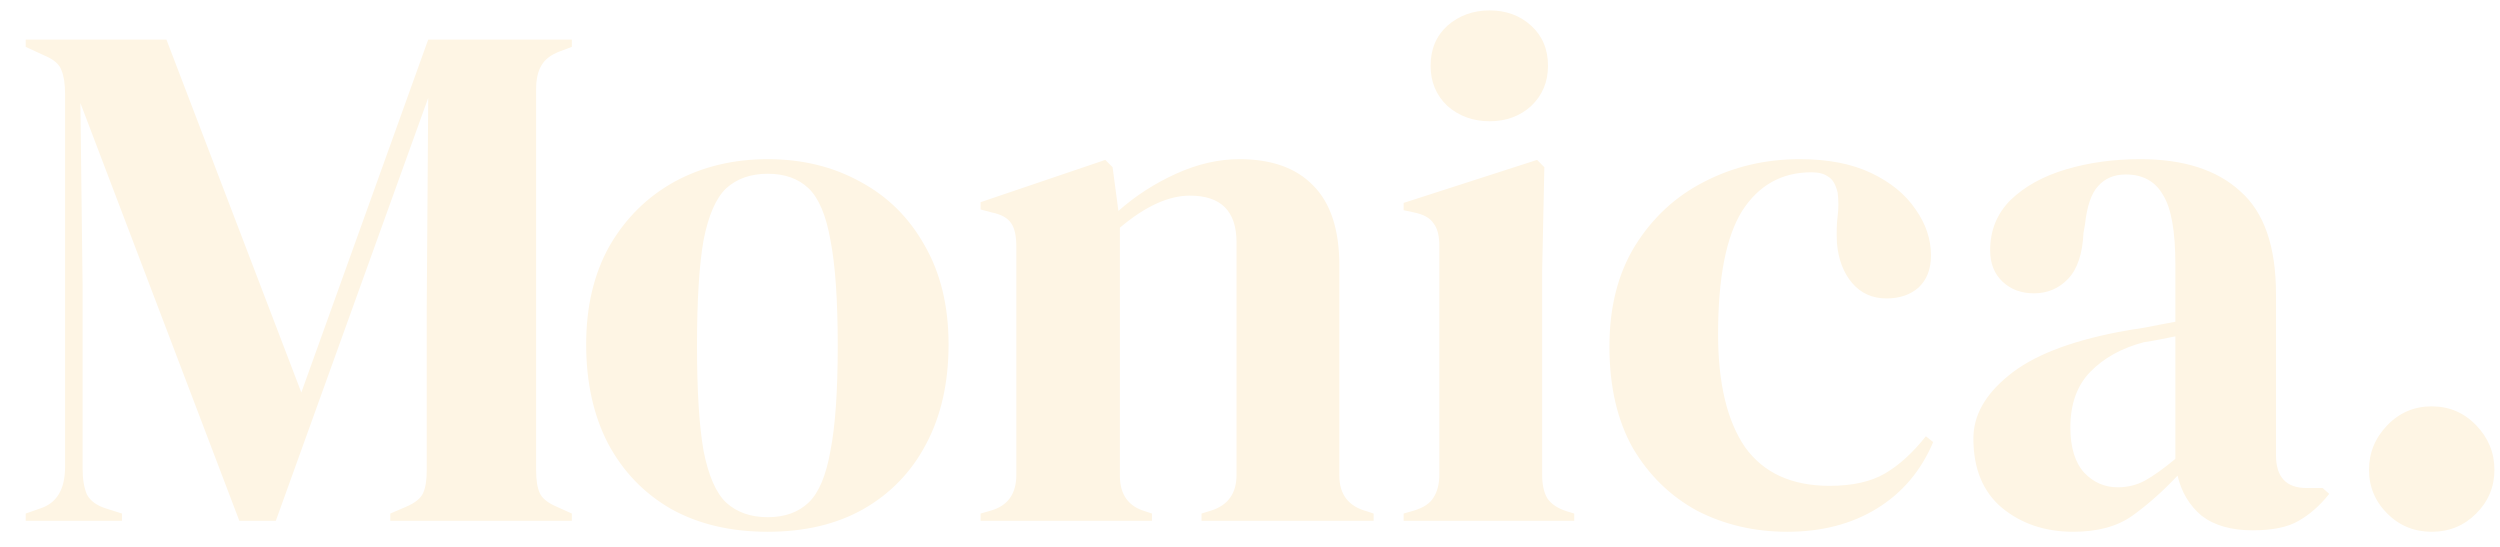
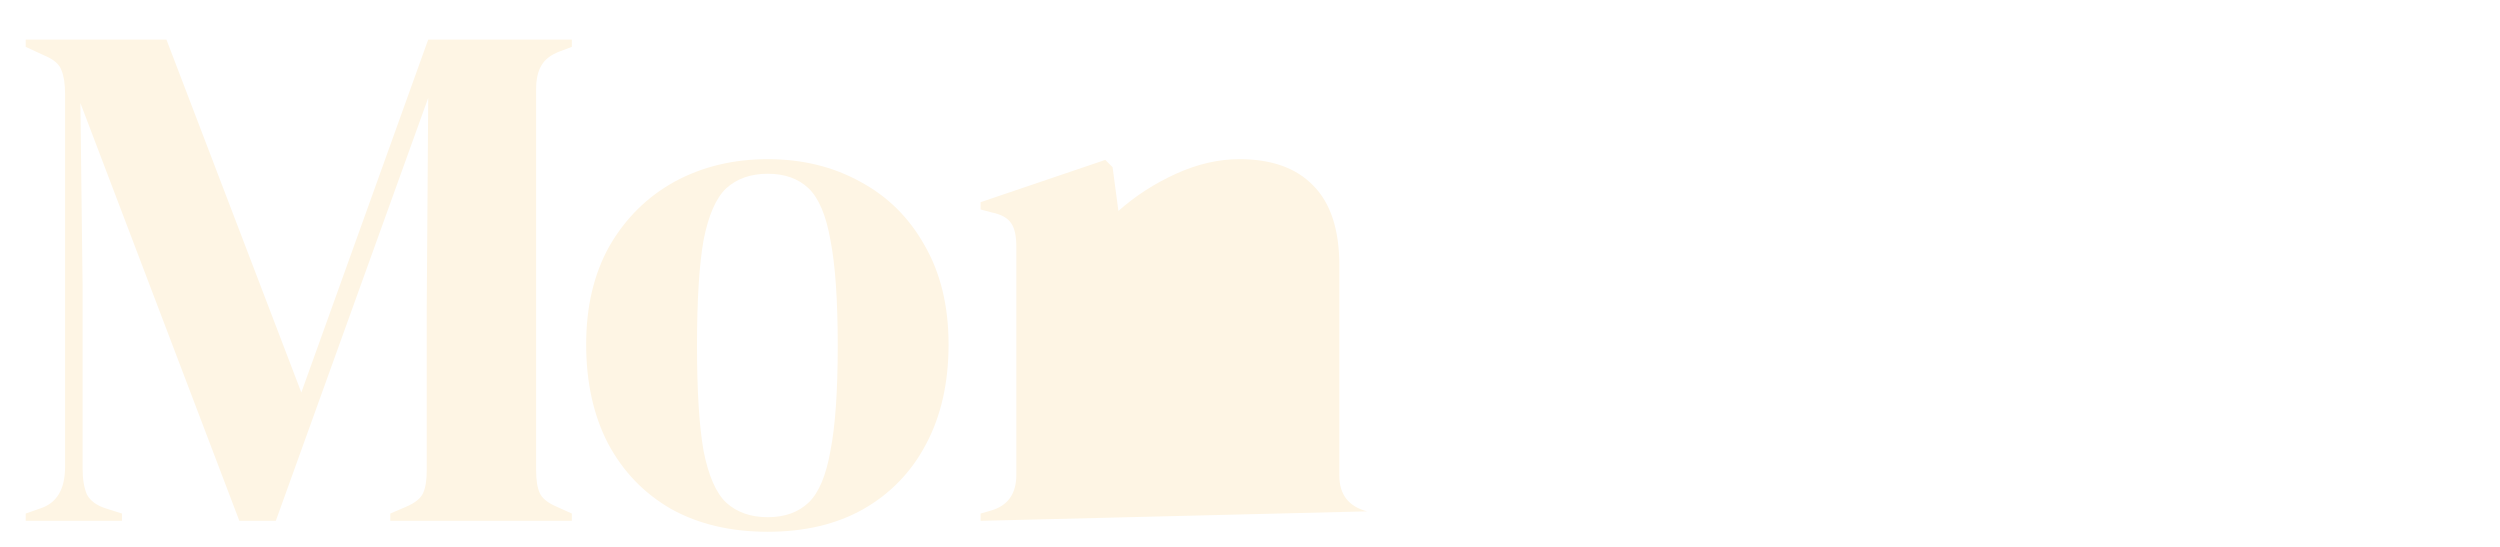
<svg xmlns="http://www.w3.org/2000/svg" width="96" height="21" viewBox="0 0 96 21" fill="none">
-   <path d="M0.987 20V19.72L1.547 19.524C2.182 19.319 2.499 18.787 2.499 17.928V3.592C2.499 3.219 2.452 2.92 2.359 2.696C2.284 2.472 2.07 2.285 1.715 2.136L0.987 1.8V1.52H6.391L11.571 15.072L16.443 1.52H21.959V1.8L21.511 1.968C21.156 2.099 20.914 2.285 20.783 2.528C20.652 2.752 20.587 3.051 20.587 3.424V18.068C20.587 18.441 20.634 18.731 20.727 18.936C20.82 19.141 21.044 19.319 21.399 19.468L21.959 19.72V20H14.987V19.72L15.575 19.468C15.93 19.319 16.154 19.141 16.247 18.936C16.34 18.731 16.387 18.441 16.387 18.068V11.768L16.443 3.76L10.591 20H9.191L3.087 3.956L3.171 10.928V17.984C3.171 18.395 3.227 18.731 3.339 18.992C3.47 19.235 3.712 19.412 4.067 19.524L4.683 19.72V20H0.987ZM29.481 20.42C28.063 20.42 26.831 20.131 25.785 19.552C24.74 18.955 23.928 18.115 23.349 17.032C22.789 15.949 22.509 14.68 22.509 13.224C22.509 11.768 22.808 10.508 23.405 9.444C24.021 8.38 24.852 7.559 25.897 6.98C26.961 6.401 28.156 6.112 29.481 6.112C30.807 6.112 31.992 6.401 33.037 6.98C34.083 7.54 34.904 8.352 35.501 9.416C36.117 10.48 36.425 11.749 36.425 13.224C36.425 14.699 36.136 15.977 35.557 17.06C34.997 18.124 34.195 18.955 33.149 19.552C32.123 20.131 30.9 20.42 29.481 20.42ZM29.481 19.86C30.135 19.86 30.657 19.673 31.049 19.3C31.441 18.927 31.721 18.264 31.889 17.312C32.076 16.36 32.169 15.016 32.169 13.28C32.169 11.525 32.076 10.172 31.889 9.22C31.721 8.268 31.441 7.605 31.049 7.232C30.657 6.859 30.135 6.672 29.481 6.672C28.828 6.672 28.296 6.859 27.885 7.232C27.493 7.605 27.204 8.268 27.017 9.22C26.849 10.172 26.765 11.525 26.765 13.28C26.765 15.016 26.849 16.36 27.017 17.312C27.204 18.264 27.493 18.927 27.885 19.3C28.296 19.673 28.828 19.86 29.481 19.86ZM37.655 20V19.72L38.047 19.608C38.7 19.421 39.027 18.964 39.027 18.236V9.472C39.027 9.061 38.962 8.763 38.831 8.576C38.7 8.371 38.448 8.231 38.075 8.156L37.655 8.044V7.764L42.443 6.14L42.723 6.42L42.947 8.1C43.6 7.521 44.338 7.045 45.159 6.672C45.98 6.299 46.792 6.112 47.595 6.112C48.827 6.112 49.77 6.448 50.423 7.12C51.095 7.792 51.431 8.819 51.431 10.2V18.264C51.431 18.992 51.786 19.449 52.495 19.636L52.747 19.72V20H46.139V19.72L46.503 19.608C47.156 19.403 47.483 18.945 47.483 18.236V9.304C47.483 8.109 46.886 7.512 45.691 7.512C44.87 7.512 43.974 7.923 43.003 8.744V18.264C43.003 18.992 43.33 19.449 43.983 19.636L44.235 19.72V20H37.655ZM57.203 4.656C56.568 4.656 56.027 4.46 55.579 4.068C55.149 3.657 54.935 3.144 54.935 2.528C54.935 1.893 55.149 1.38 55.579 0.988C56.027 0.596 56.568 0.4 57.203 0.4C57.837 0.4 58.369 0.596 58.799 0.988C59.228 1.38 59.443 1.893 59.443 2.528C59.443 3.144 59.228 3.657 58.799 4.068C58.369 4.46 57.837 4.656 57.203 4.656ZM53.899 20V19.72L54.291 19.608C54.664 19.496 54.916 19.328 55.047 19.104C55.196 18.88 55.271 18.581 55.271 18.208V9.444C55.271 9.052 55.196 8.763 55.047 8.576C54.916 8.371 54.664 8.231 54.291 8.156L53.899 8.072V7.792L59.023 6.14L59.303 6.42L59.219 10.396V18.236C59.219 18.609 59.284 18.908 59.415 19.132C59.564 19.356 59.816 19.524 60.171 19.636L60.451 19.72V20H53.899ZM68.634 20.42C67.365 20.42 66.208 20.149 65.162 19.608C64.136 19.048 63.314 18.245 62.698 17.2C62.101 16.136 61.802 14.839 61.802 13.308C61.802 11.796 62.129 10.508 62.782 9.444C63.454 8.361 64.341 7.54 65.442 6.98C66.562 6.401 67.785 6.112 69.11 6.112C70.193 6.112 71.108 6.289 71.854 6.644C72.601 6.999 73.17 7.465 73.562 8.044C73.954 8.604 74.15 9.192 74.15 9.808C74.15 10.331 73.992 10.741 73.674 11.04C73.357 11.32 72.946 11.46 72.442 11.46C71.901 11.46 71.462 11.264 71.126 10.872C70.79 10.48 70.594 9.967 70.538 9.332C70.52 8.921 70.529 8.576 70.566 8.296C70.604 7.997 70.604 7.699 70.566 7.4C70.492 7.083 70.37 6.877 70.202 6.784C70.053 6.672 69.838 6.616 69.558 6.616C68.42 6.616 67.533 7.111 66.898 8.1C66.282 9.089 65.974 10.667 65.974 12.832C65.974 14.717 66.32 16.164 67.01 17.172C67.72 18.161 68.802 18.656 70.258 18.656C71.136 18.656 71.845 18.497 72.386 18.18C72.928 17.863 73.45 17.387 73.954 16.752L74.234 16.976C73.768 18.077 73.049 18.927 72.078 19.524C71.108 20.121 69.96 20.42 68.634 20.42ZM79.614 20.42C78.531 20.42 77.617 20.112 76.87 19.496C76.142 18.88 75.778 17.993 75.778 16.836C75.778 15.959 76.226 15.156 77.122 14.428C78.018 13.681 79.427 13.121 81.35 12.748C81.649 12.692 81.985 12.636 82.358 12.58C82.731 12.505 83.124 12.431 83.534 12.356V10.144C83.534 8.875 83.376 7.988 83.058 7.484C82.76 6.961 82.284 6.7 81.63 6.7C81.182 6.7 80.828 6.849 80.566 7.148C80.305 7.428 80.137 7.923 80.062 8.632L80.006 8.94C79.969 9.743 79.773 10.331 79.418 10.704C79.064 11.077 78.625 11.264 78.102 11.264C77.617 11.264 77.216 11.115 76.898 10.816C76.581 10.517 76.422 10.116 76.422 9.612C76.422 8.847 76.683 8.203 77.206 7.68C77.748 7.157 78.457 6.765 79.334 6.504C80.212 6.243 81.163 6.112 82.19 6.112C83.852 6.112 85.13 6.523 86.026 7.344C86.941 8.147 87.398 9.463 87.398 11.292V17.48C87.398 18.32 87.79 18.74 88.574 18.74H89.19L89.442 18.964C89.088 19.412 88.695 19.757 88.266 20C87.856 20.243 87.267 20.364 86.502 20.364C85.681 20.364 85.028 20.177 84.542 19.804C84.076 19.412 83.767 18.899 83.618 18.264C83.058 18.861 82.48 19.375 81.882 19.804C81.303 20.215 80.547 20.42 79.614 20.42ZM81.322 18.712C81.695 18.712 82.041 18.628 82.358 18.46C82.694 18.273 83.086 17.993 83.534 17.62V12.916C83.347 12.953 83.161 12.991 82.974 13.028C82.787 13.065 82.573 13.103 82.33 13.14C81.472 13.364 80.781 13.747 80.258 14.288C79.754 14.811 79.502 15.52 79.502 16.416C79.502 17.181 79.68 17.76 80.034 18.152C80.389 18.525 80.818 18.712 81.322 18.712ZM93.378 20.42C92.706 20.42 92.137 20.187 91.67 19.72C91.204 19.253 90.97 18.693 90.97 18.04C90.97 17.387 91.204 16.817 91.67 16.332C92.137 15.847 92.706 15.604 93.378 15.604C94.05 15.604 94.62 15.847 95.086 16.332C95.553 16.817 95.786 17.387 95.786 18.04C95.786 18.693 95.553 19.253 95.086 19.72C94.62 20.187 94.05 20.42 93.378 20.42Z" fill="#FEF5E4" />
+   <path d="M0.987 20V19.72L1.547 19.524C2.182 19.319 2.499 18.787 2.499 17.928V3.592C2.499 3.219 2.452 2.92 2.359 2.696C2.284 2.472 2.07 2.285 1.715 2.136L0.987 1.8V1.52H6.391L11.571 15.072L16.443 1.52H21.959V1.8L21.511 1.968C21.156 2.099 20.914 2.285 20.783 2.528C20.652 2.752 20.587 3.051 20.587 3.424V18.068C20.587 18.441 20.634 18.731 20.727 18.936C20.82 19.141 21.044 19.319 21.399 19.468L21.959 19.72V20H14.987V19.72L15.575 19.468C15.93 19.319 16.154 19.141 16.247 18.936C16.34 18.731 16.387 18.441 16.387 18.068V11.768L16.443 3.76L10.591 20H9.191L3.087 3.956L3.171 10.928V17.984C3.171 18.395 3.227 18.731 3.339 18.992C3.47 19.235 3.712 19.412 4.067 19.524L4.683 19.72V20H0.987ZM29.481 20.42C28.063 20.42 26.831 20.131 25.785 19.552C24.74 18.955 23.928 18.115 23.349 17.032C22.789 15.949 22.509 14.68 22.509 13.224C22.509 11.768 22.808 10.508 23.405 9.444C24.021 8.38 24.852 7.559 25.897 6.98C26.961 6.401 28.156 6.112 29.481 6.112C30.807 6.112 31.992 6.401 33.037 6.98C34.083 7.54 34.904 8.352 35.501 9.416C36.117 10.48 36.425 11.749 36.425 13.224C36.425 14.699 36.136 15.977 35.557 17.06C34.997 18.124 34.195 18.955 33.149 19.552C32.123 20.131 30.9 20.42 29.481 20.42ZM29.481 19.86C30.135 19.86 30.657 19.673 31.049 19.3C31.441 18.927 31.721 18.264 31.889 17.312C32.076 16.36 32.169 15.016 32.169 13.28C32.169 11.525 32.076 10.172 31.889 9.22C31.721 8.268 31.441 7.605 31.049 7.232C30.657 6.859 30.135 6.672 29.481 6.672C28.828 6.672 28.296 6.859 27.885 7.232C27.493 7.605 27.204 8.268 27.017 9.22C26.849 10.172 26.765 11.525 26.765 13.28C26.765 15.016 26.849 16.36 27.017 17.312C27.204 18.264 27.493 18.927 27.885 19.3C28.296 19.673 28.828 19.86 29.481 19.86ZM37.655 20V19.72L38.047 19.608C38.7 19.421 39.027 18.964 39.027 18.236V9.472C39.027 9.061 38.962 8.763 38.831 8.576C38.7 8.371 38.448 8.231 38.075 8.156L37.655 8.044V7.764L42.443 6.14L42.723 6.42L42.947 8.1C43.6 7.521 44.338 7.045 45.159 6.672C45.98 6.299 46.792 6.112 47.595 6.112C48.827 6.112 49.77 6.448 50.423 7.12C51.095 7.792 51.431 8.819 51.431 10.2V18.264C51.431 18.992 51.786 19.449 52.495 19.636L52.747" fill="#FEF5E4" />
</svg>
